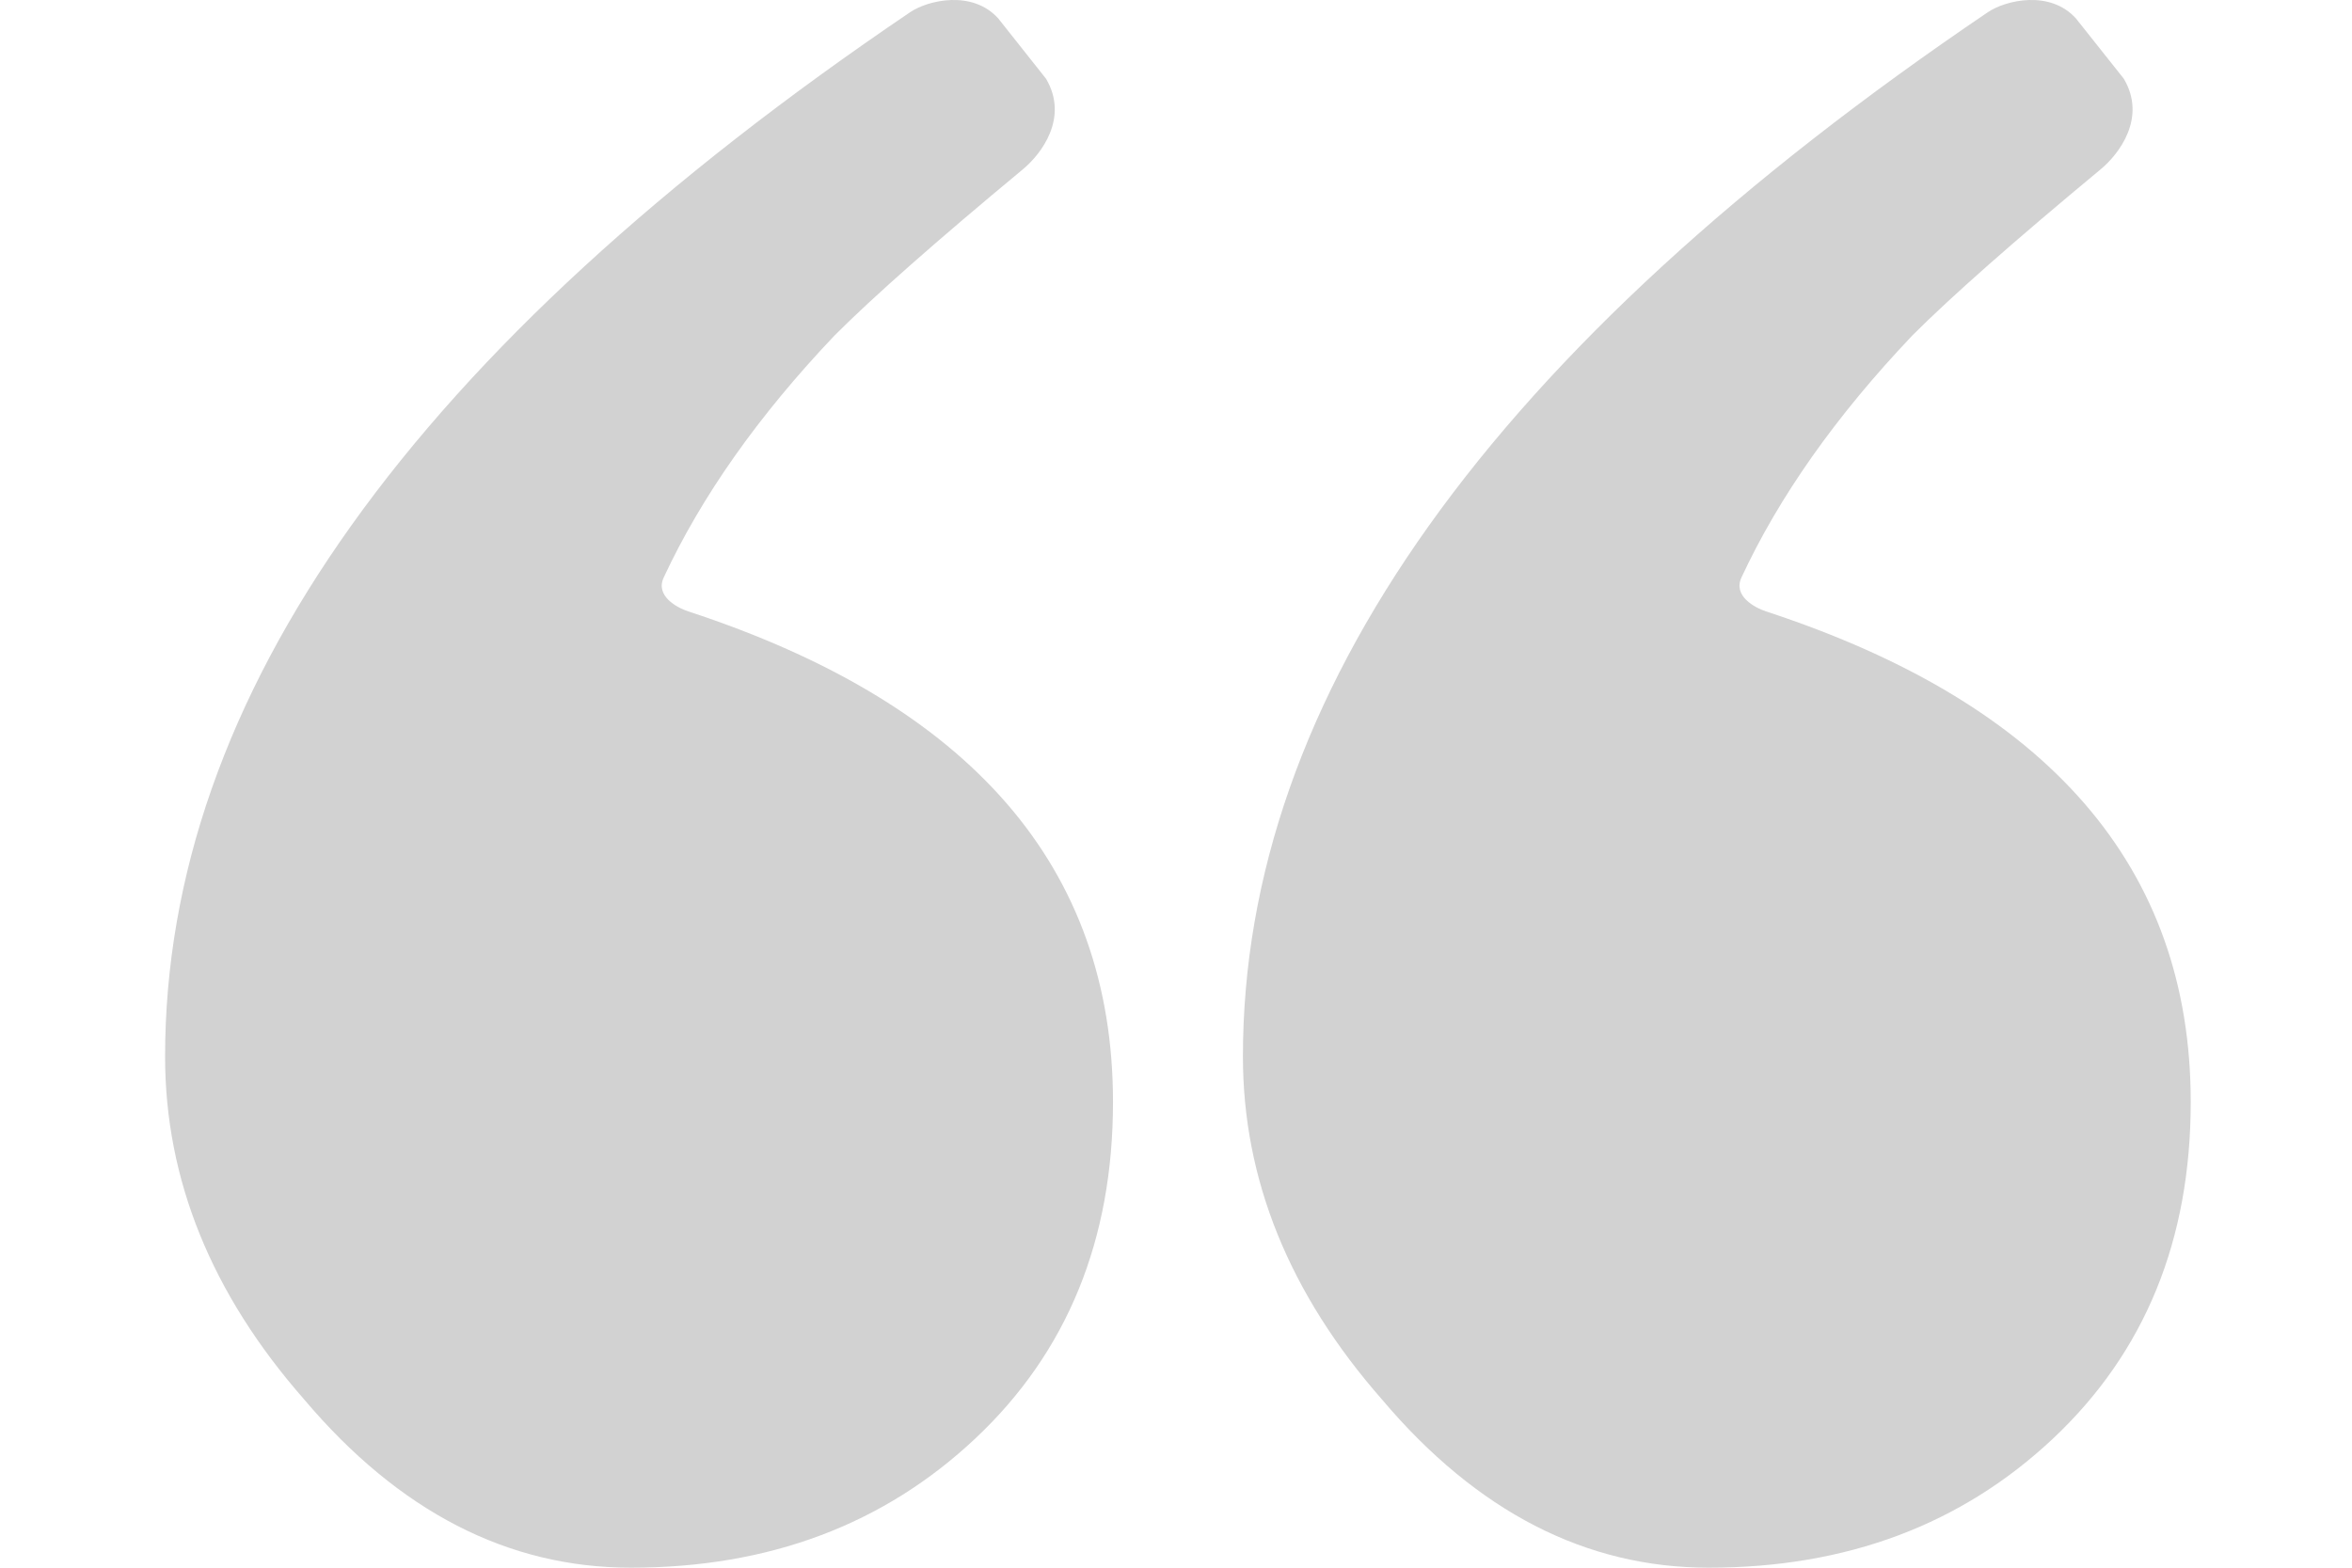
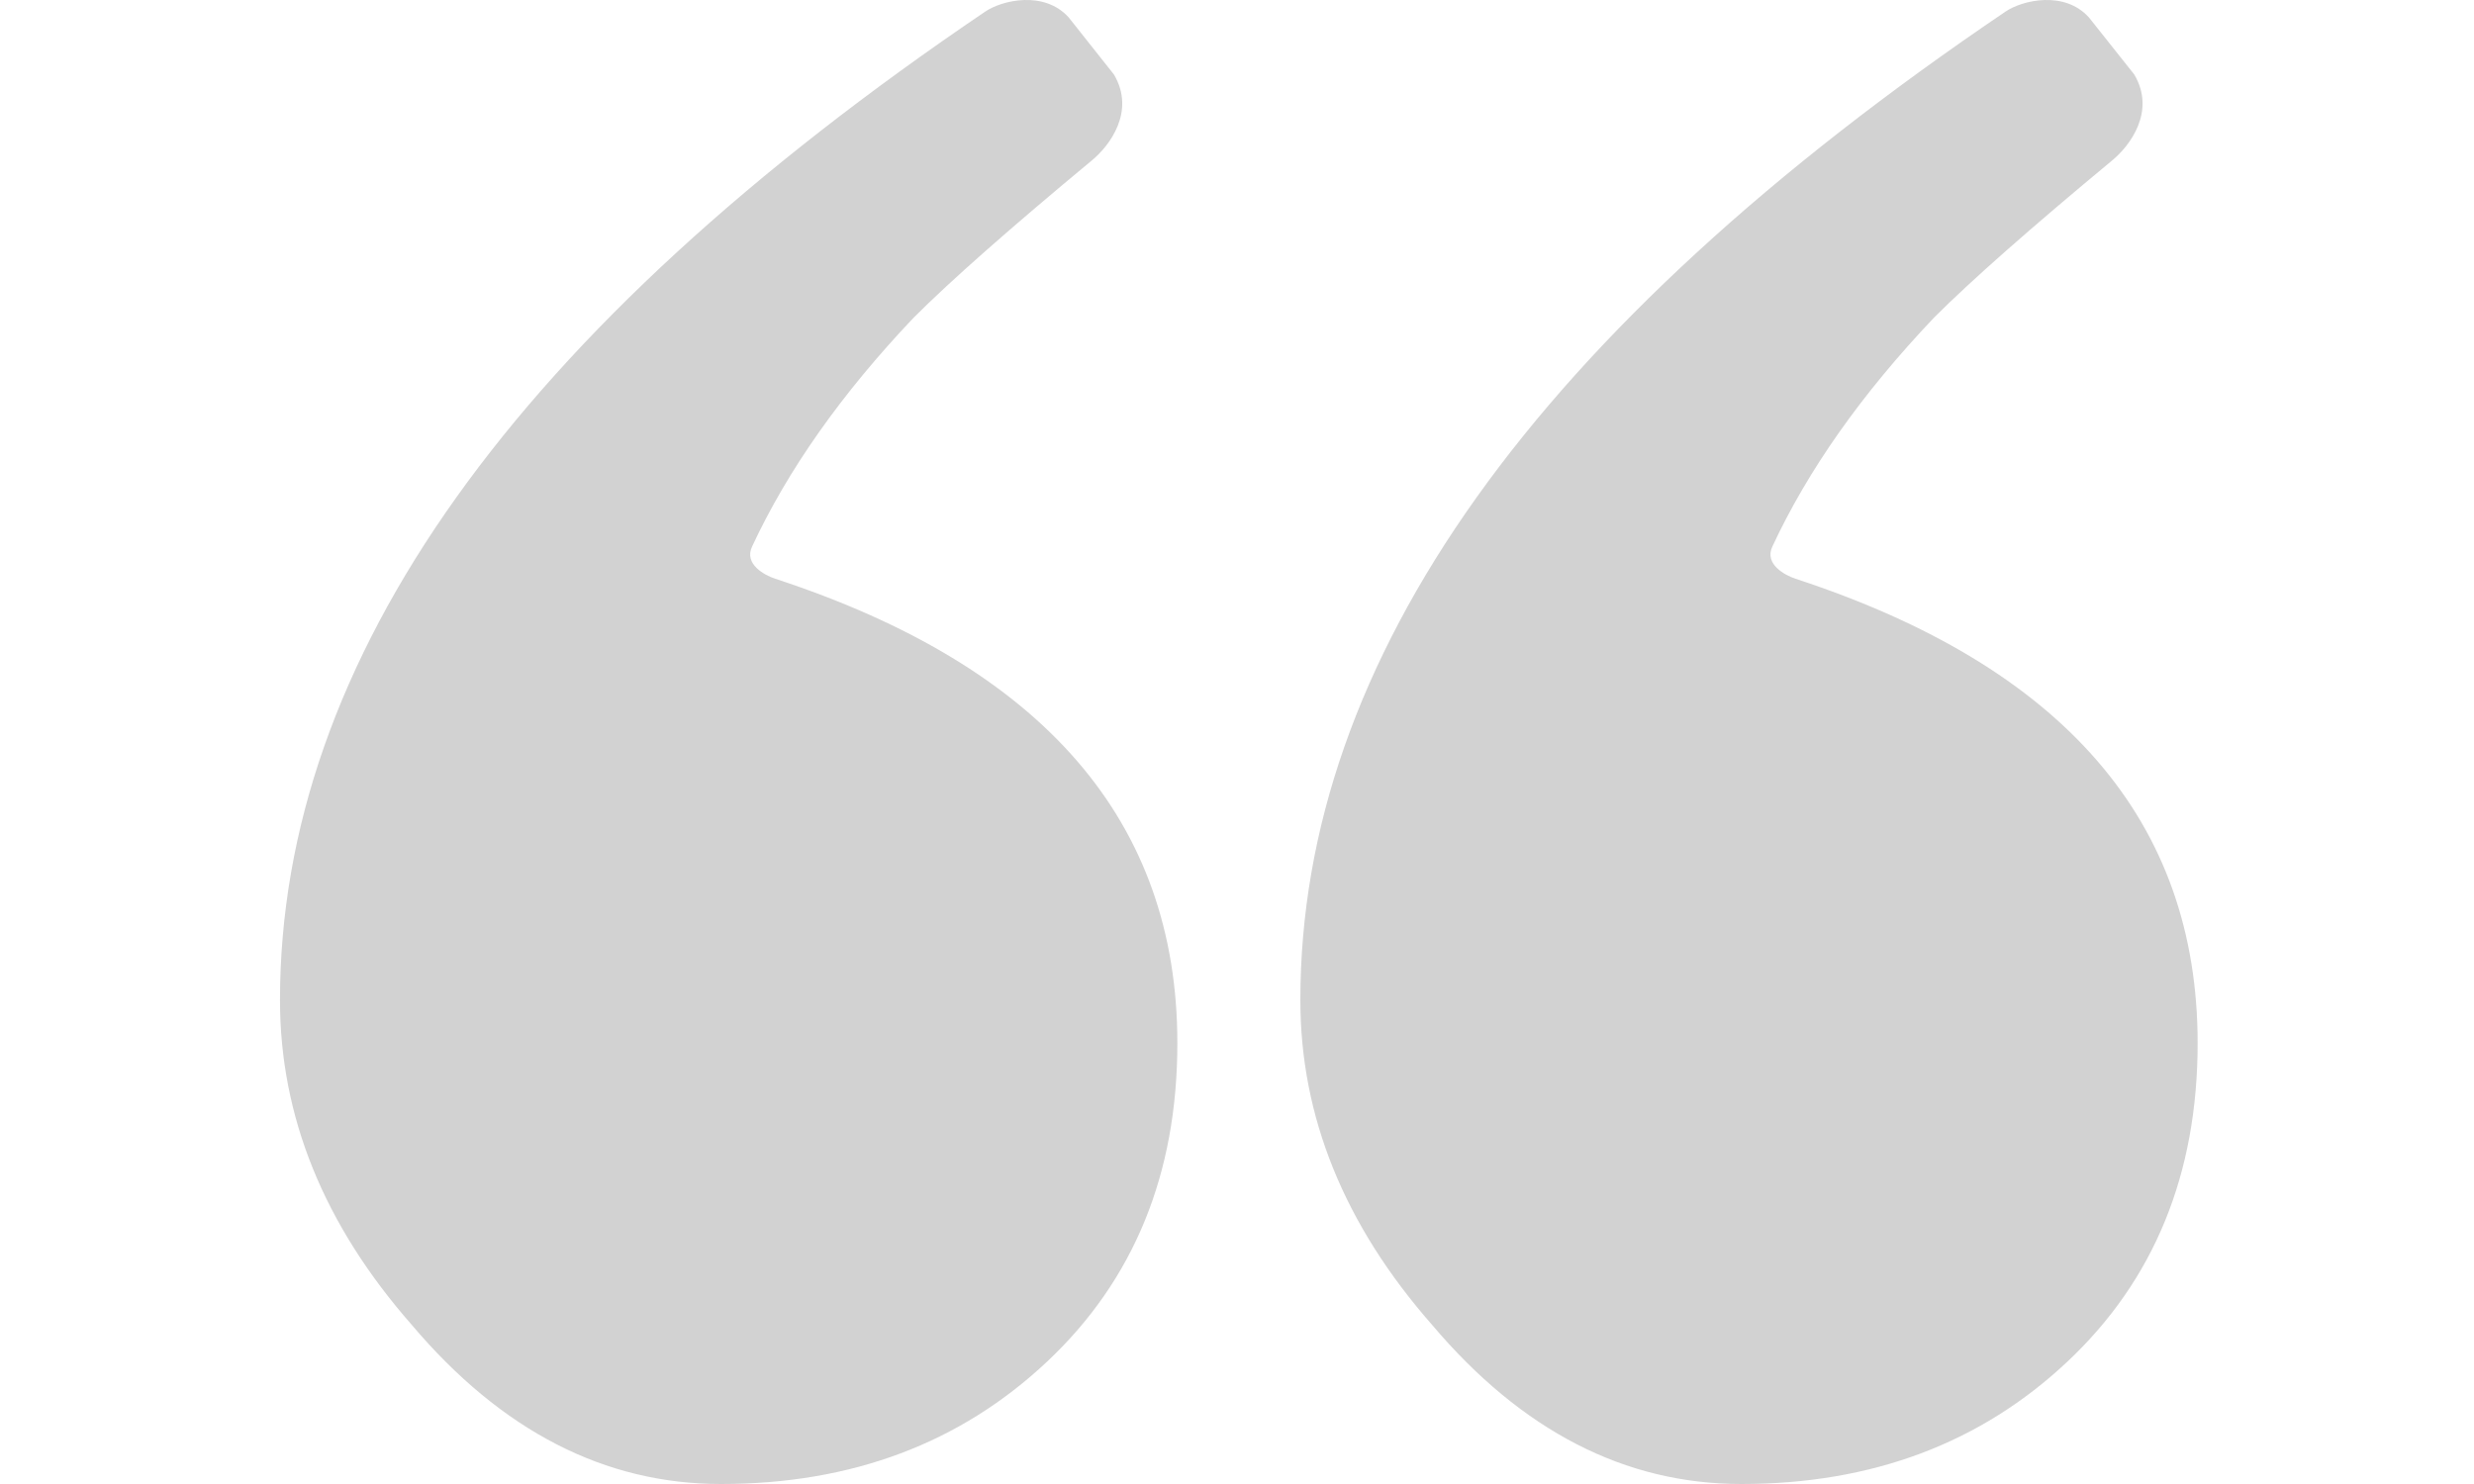
- <svg xmlns="http://www.w3.org/2000/svg" version="1.1" id="Layer_1" x="0px" y="0px" width="30px" height="20px" viewBox="0 0 40 30.809" enable-background="new 0 0 40 30.809" xml:space="preserve">
-   <path fill="#D2D2D2" d="M35.953,0.239c0.348-0.235,1.219-0.442,1.729,0.123l0.941,1.185c0.455,0.769-0.096,1.482-0.452,1.778  c-1.696,1.407-2.931,2.495-3.7,3.265c-1.51,1.589-2.625,3.177-3.361,4.76c-0.168,0.363,0.262,0.593,0.484,0.666  c5.562,1.822,8.344,5.036,8.344,9.64c0,2.713-0.9,4.916-2.701,6.611s-4.058,2.542-6.77,2.542c-2.415,0-4.556-1.101-6.42-3.306  c-1.822-2.076-2.732-4.322-2.732-6.738C21.314,13.687,26.192,6.846,35.953,0.239L35.953,0.239z" />
-   <path fill="#D2D2D2" d="M14.777,0.239c0.349-0.235,1.22-0.442,1.73,0.123l0.939,1.185c0.455,0.769-0.096,1.482-0.452,1.778  c-1.696,1.407-2.93,2.495-3.7,3.265c-1.51,1.589-2.623,3.177-3.36,4.76c-0.169,0.363,0.261,0.593,0.484,0.666  c5.562,1.822,8.344,5.036,8.344,9.64c0,2.713-0.901,4.916-2.702,6.611s-4.057,2.542-6.771,2.542c-2.413,0-4.555-1.101-6.419-3.306  c-1.822-2.076-2.733-4.322-2.733-6.738C0.138,13.687,5.018,6.846,14.777,0.239L14.777,0.239z" />
+ <svg xmlns="http://www.w3.org/2000/svg" width="50" height="30" viewBox="0 0 40 30.809">
+   <path fill="#D2D2D2" d="M35.953.239c.348-.235 1.219-.442 1.729.123l.941 1.185c.455.769-.096 1.482-.452 1.778-1.696 1.407-2.931 2.495-3.7 3.265-1.51 1.589-2.625 3.177-3.361 4.76-.168.363.262.593.484.666 5.562 1.822 8.344 5.036 8.344 9.64 0 2.713-.9 4.916-2.701 6.611s-4.058 2.542-6.77 2.542c-2.415 0-4.556-1.101-6.42-3.306-1.822-2.076-2.732-4.322-2.732-6.738-.001-7.078 4.877-13.919 14.638-20.526zM14.777.239c.349-.235 1.22-.442 1.73.123l.939 1.185c.455.769-.096 1.482-.452 1.778-1.696 1.407-2.93 2.495-3.7 3.265-1.51 1.589-2.623 3.177-3.36 4.76-.169.363.261.593.484.666 5.562 1.822 8.344 5.036 8.344 9.64 0 2.713-.901 4.916-2.702 6.611s-4.057 2.542-6.771 2.542c-2.413 0-4.555-1.101-6.419-3.306C1.048 25.427.137 23.181.137 20.765.138 13.687 5.018 6.846 14.777.239z" />
</svg>
